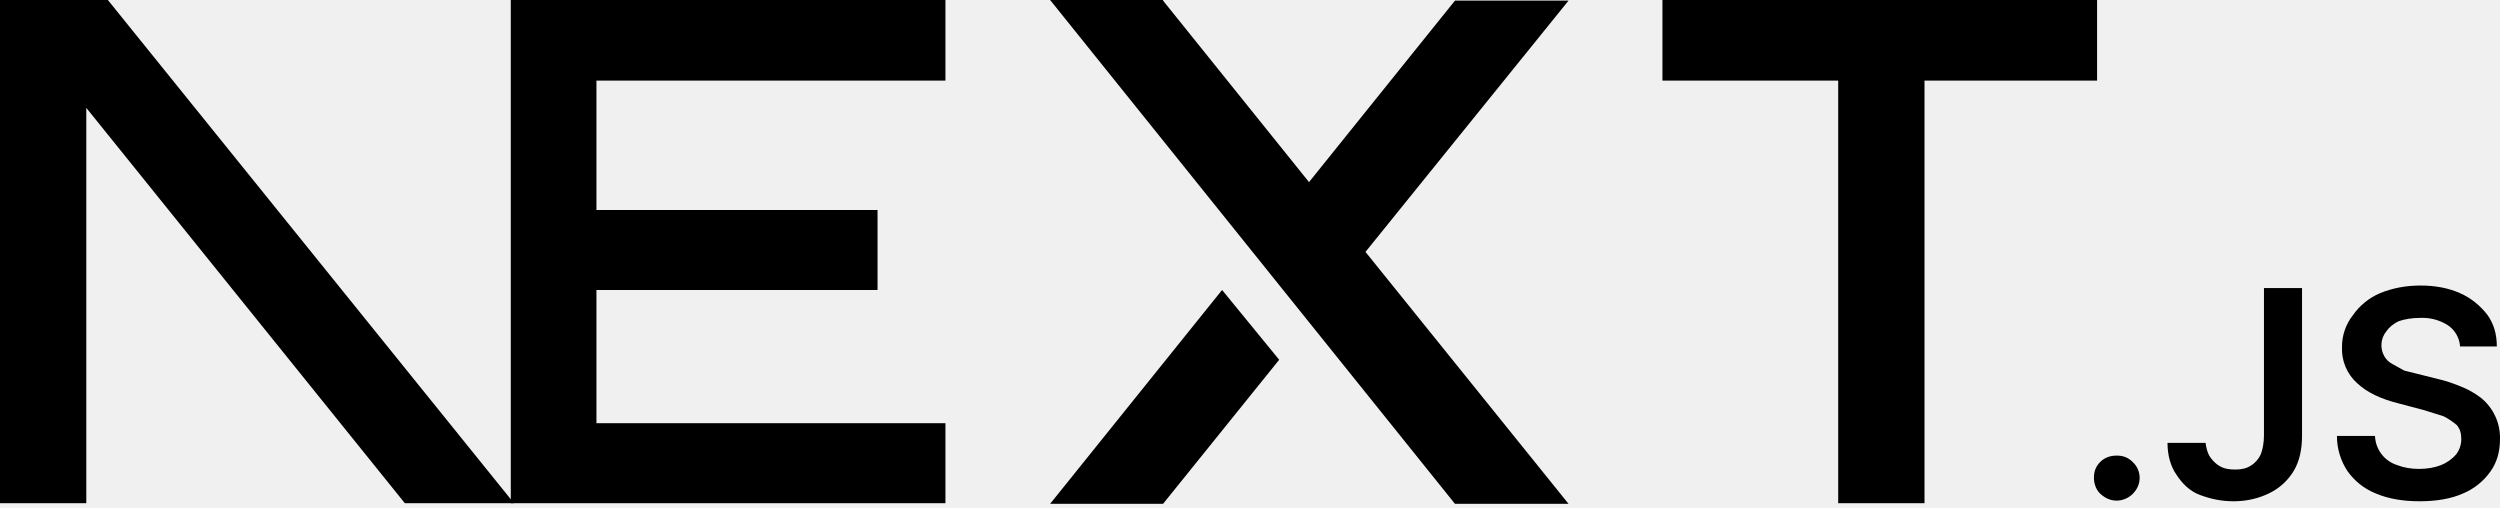
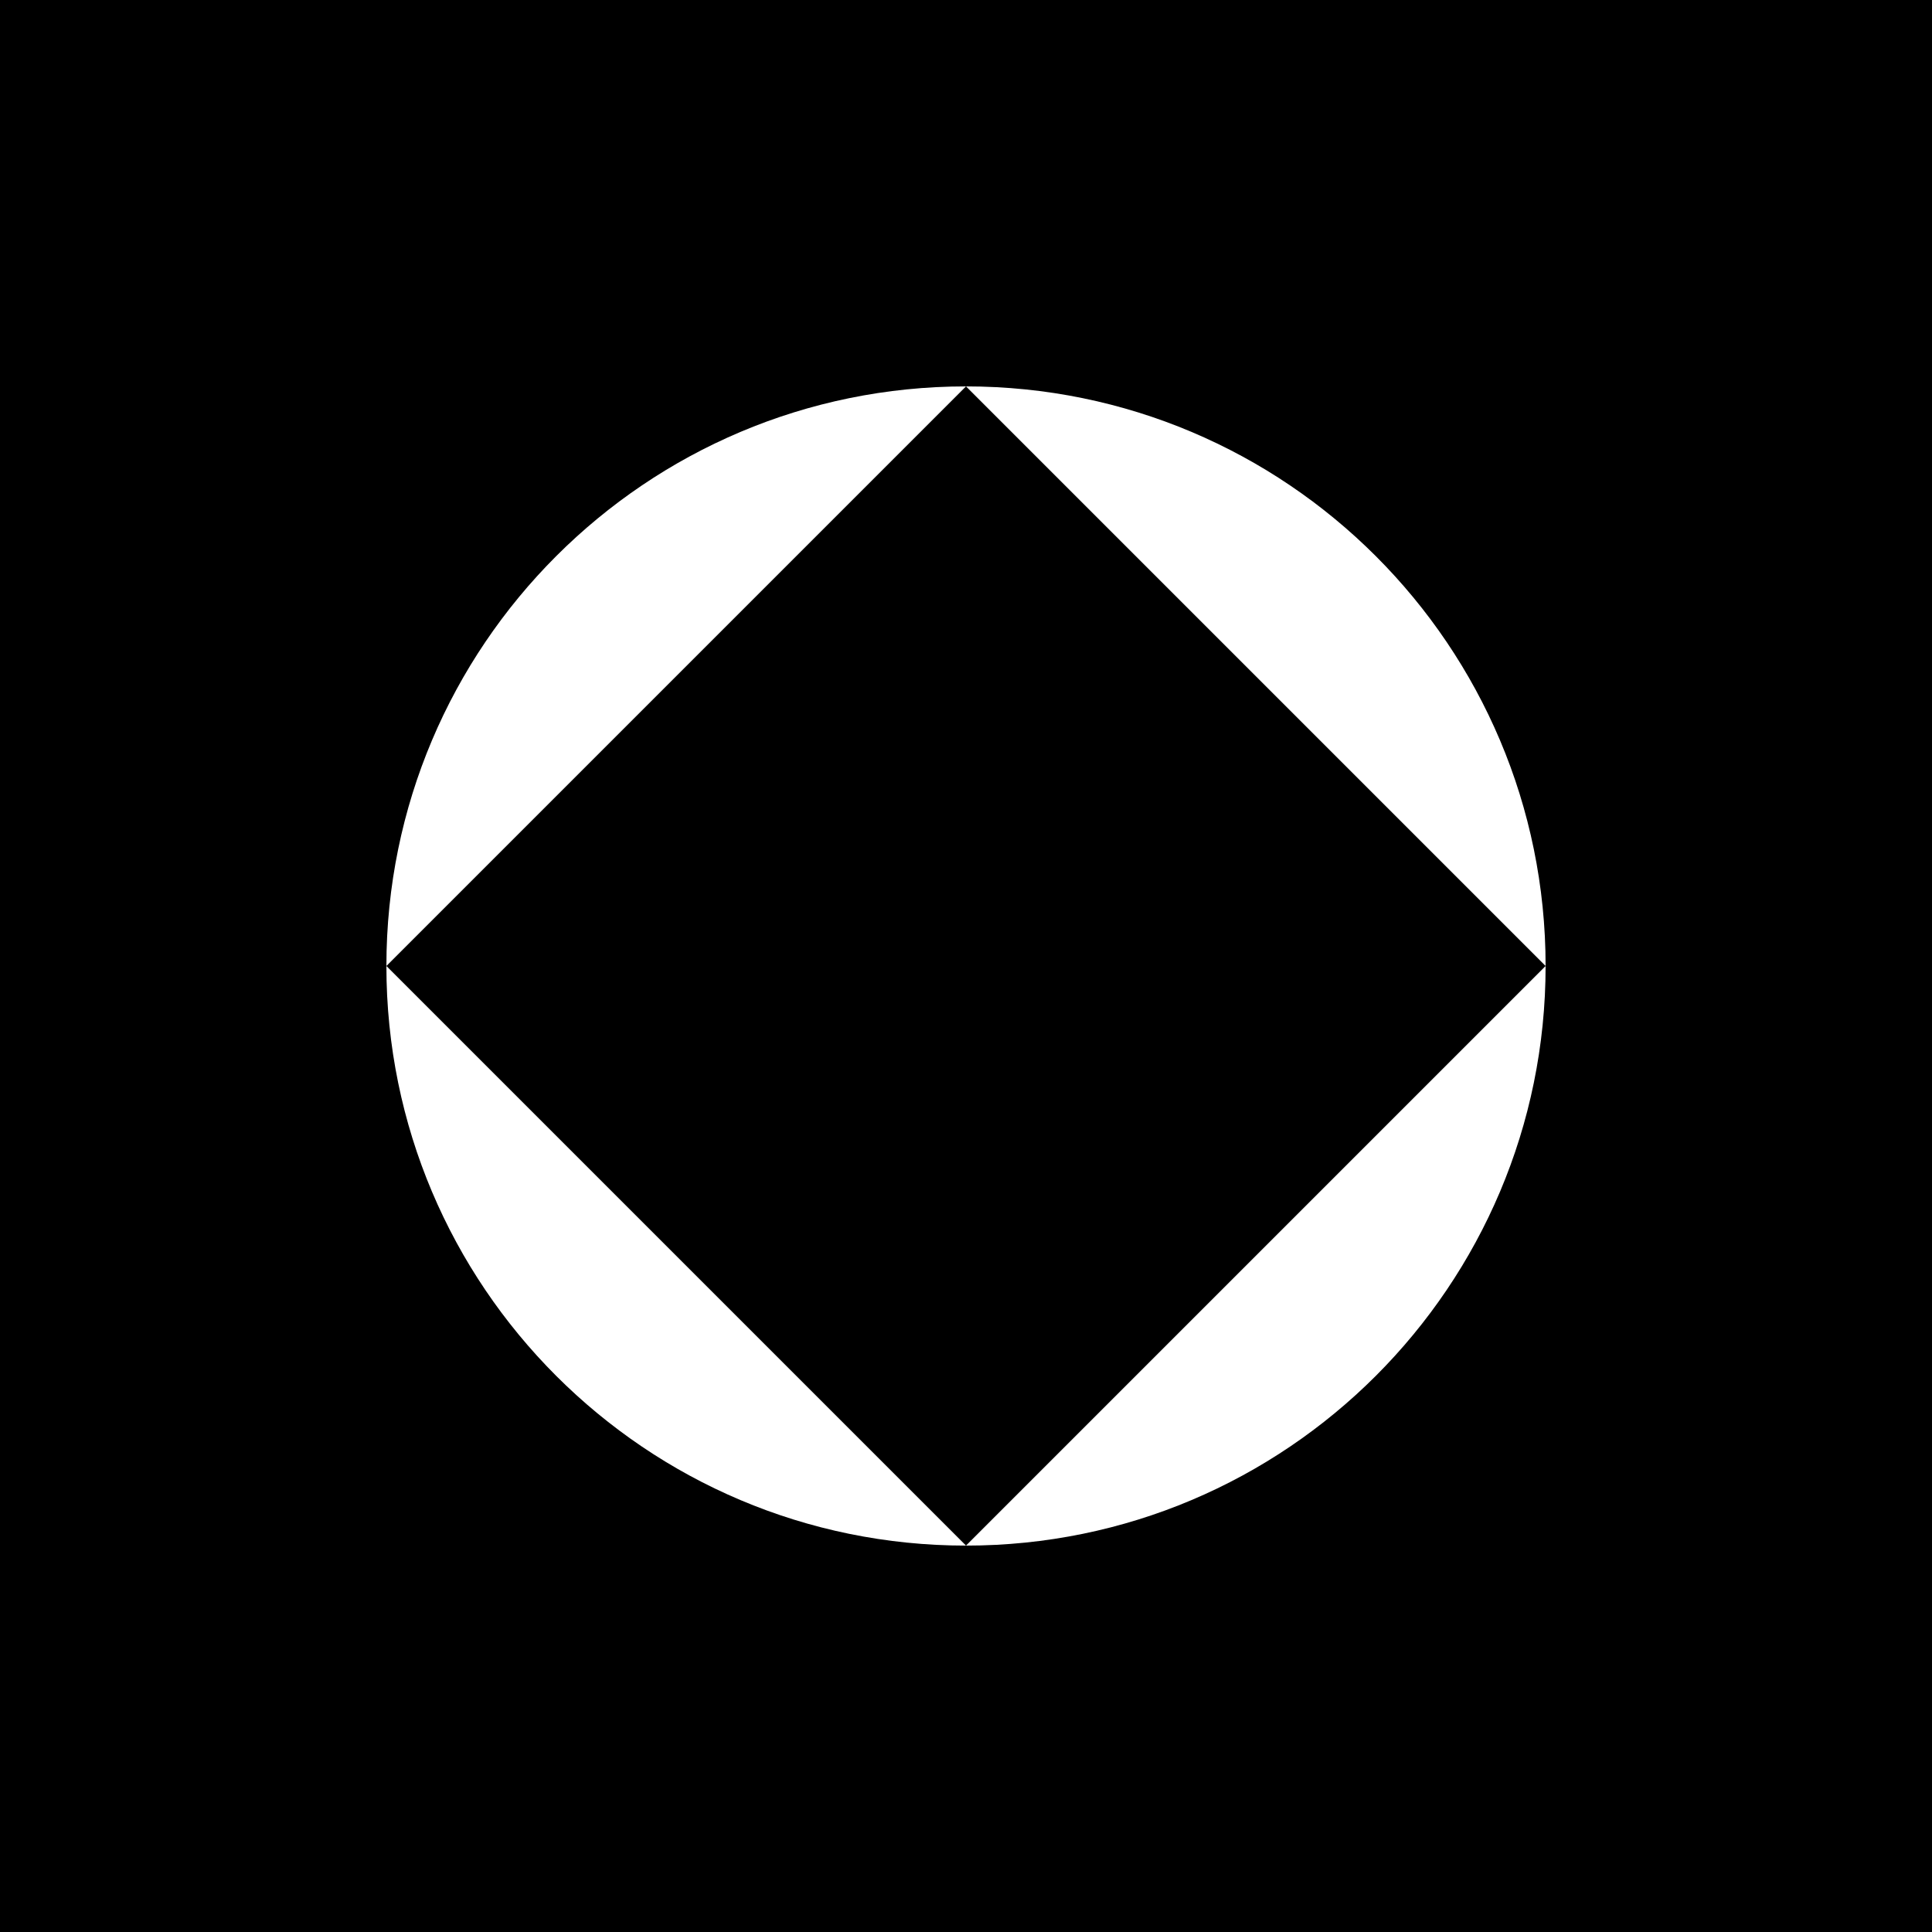
- <svg xmlns="http://www.w3.org/2000/svg" fill="none" viewBox="0 0 394 80">
-   <path fill="#000" d="M262 0h68.5v12.7h-27.2v66.6h-13.6V12.7H262V0ZM149 0v12.7H94v20.4h44.3v12.6H94v21h55v12.6H80.5V0h68.7zm34.3 0h-17.8l63.8 79.4h17.9l-32-39.7 32-39.6h-17.9l-23 28.6-23-28.6zm18.3 56.7-9-11-27.1 33.7h17.8l18.3-22.7z" />
-   <path fill="#000" d="M81 79.3 17 0H0v79.3h13.6V17l50.2 62.3H81Zm252.6-.4c-1 0-1.8-.4-2.5-1s-1.1-1.6-1.1-2.6.3-1.8 1-2.5 1.6-1 2.6-1 1.8.3 2.5 1a3.4 3.4 0 0 1 .6 4.3 3.7 3.7 0 0 1-3 1.8zm23.2-33.5h6v23.3c0 2.1-.4 4-1.3 5.5a9.1 9.1 0 0 1-3.8 3.5c-1.6.8-3.5 1.3-5.7 1.3-2 0-3.7-.4-5.3-1s-2.8-1.8-3.7-3.2c-.9-1.3-1.4-3-1.4-5h6c.1.8.3 1.6.7 2.2s1 1.2 1.6 1.5c.7.4 1.5.5 2.4.5 1 0 1.8-.2 2.4-.6a4 4 0 0 0 1.6-1.8c.3-.8.5-1.8.5-3V45.5zm30.9 9.1a4.4 4.4 0 0 0-2-3.3 7.5 7.5 0 0 0-4.3-1.1c-1.3 0-2.4.2-3.3.5-.9.4-1.6 1-2 1.6a3.5 3.5 0 0 0-.3 4c.3.5.7.9 1.3 1.2l1.8 1 2 .5 3.2.8c1.3.3 2.5.7 3.7 1.2a13 13 0 0 1 3.2 1.8 8.1 8.1 0 0 1 3 6.5c0 2-.5 3.7-1.5 5.1a10 10 0 0 1-4.4 3.5c-1.8.8-4.1 1.2-6.8 1.2-2.6 0-4.9-.4-6.8-1.2-2-.8-3.4-2-4.5-3.5a10 10 0 0 1-1.7-5.6h6a5 5 0 0 0 3.5 4.6c1 .4 2.2.6 3.4.6 1.3 0 2.5-.2 3.5-.6 1-.4 1.8-1 2.4-1.7a4 4 0 0 0 .8-2.4c0-.9-.2-1.6-.7-2.2a11 11 0 0 0-2.1-1.4l-3.2-1-3.8-1c-2.8-.7-5-1.7-6.6-3.2a7.2 7.2 0 0 1-2.4-5.7 8 8 0 0 1 1.7-5 10 10 0 0 1 4.3-3.5c2-.8 4-1.2 6.4-1.2 2.3 0 4.4.4 6.2 1.2 1.8.8 3.2 2 4.3 3.4 1 1.4 1.5 3 1.5 5h-5.8z" />
+ <svg xmlns="http://www.w3.org/2000/svg" width="100" height="100" viewBox="0 0 100 100">
+   <rect width="100" height="100" fill="black" />
+   <circle cx="50" cy="50" r="30" fill="white" />
+   <path d="M50,80 C60,70 70,60 80,50 C70,40 60,30 50,20 C40,30 30,40 20,50 C30,60 40,70 50,80 Z" fill="black" />
</svg>
